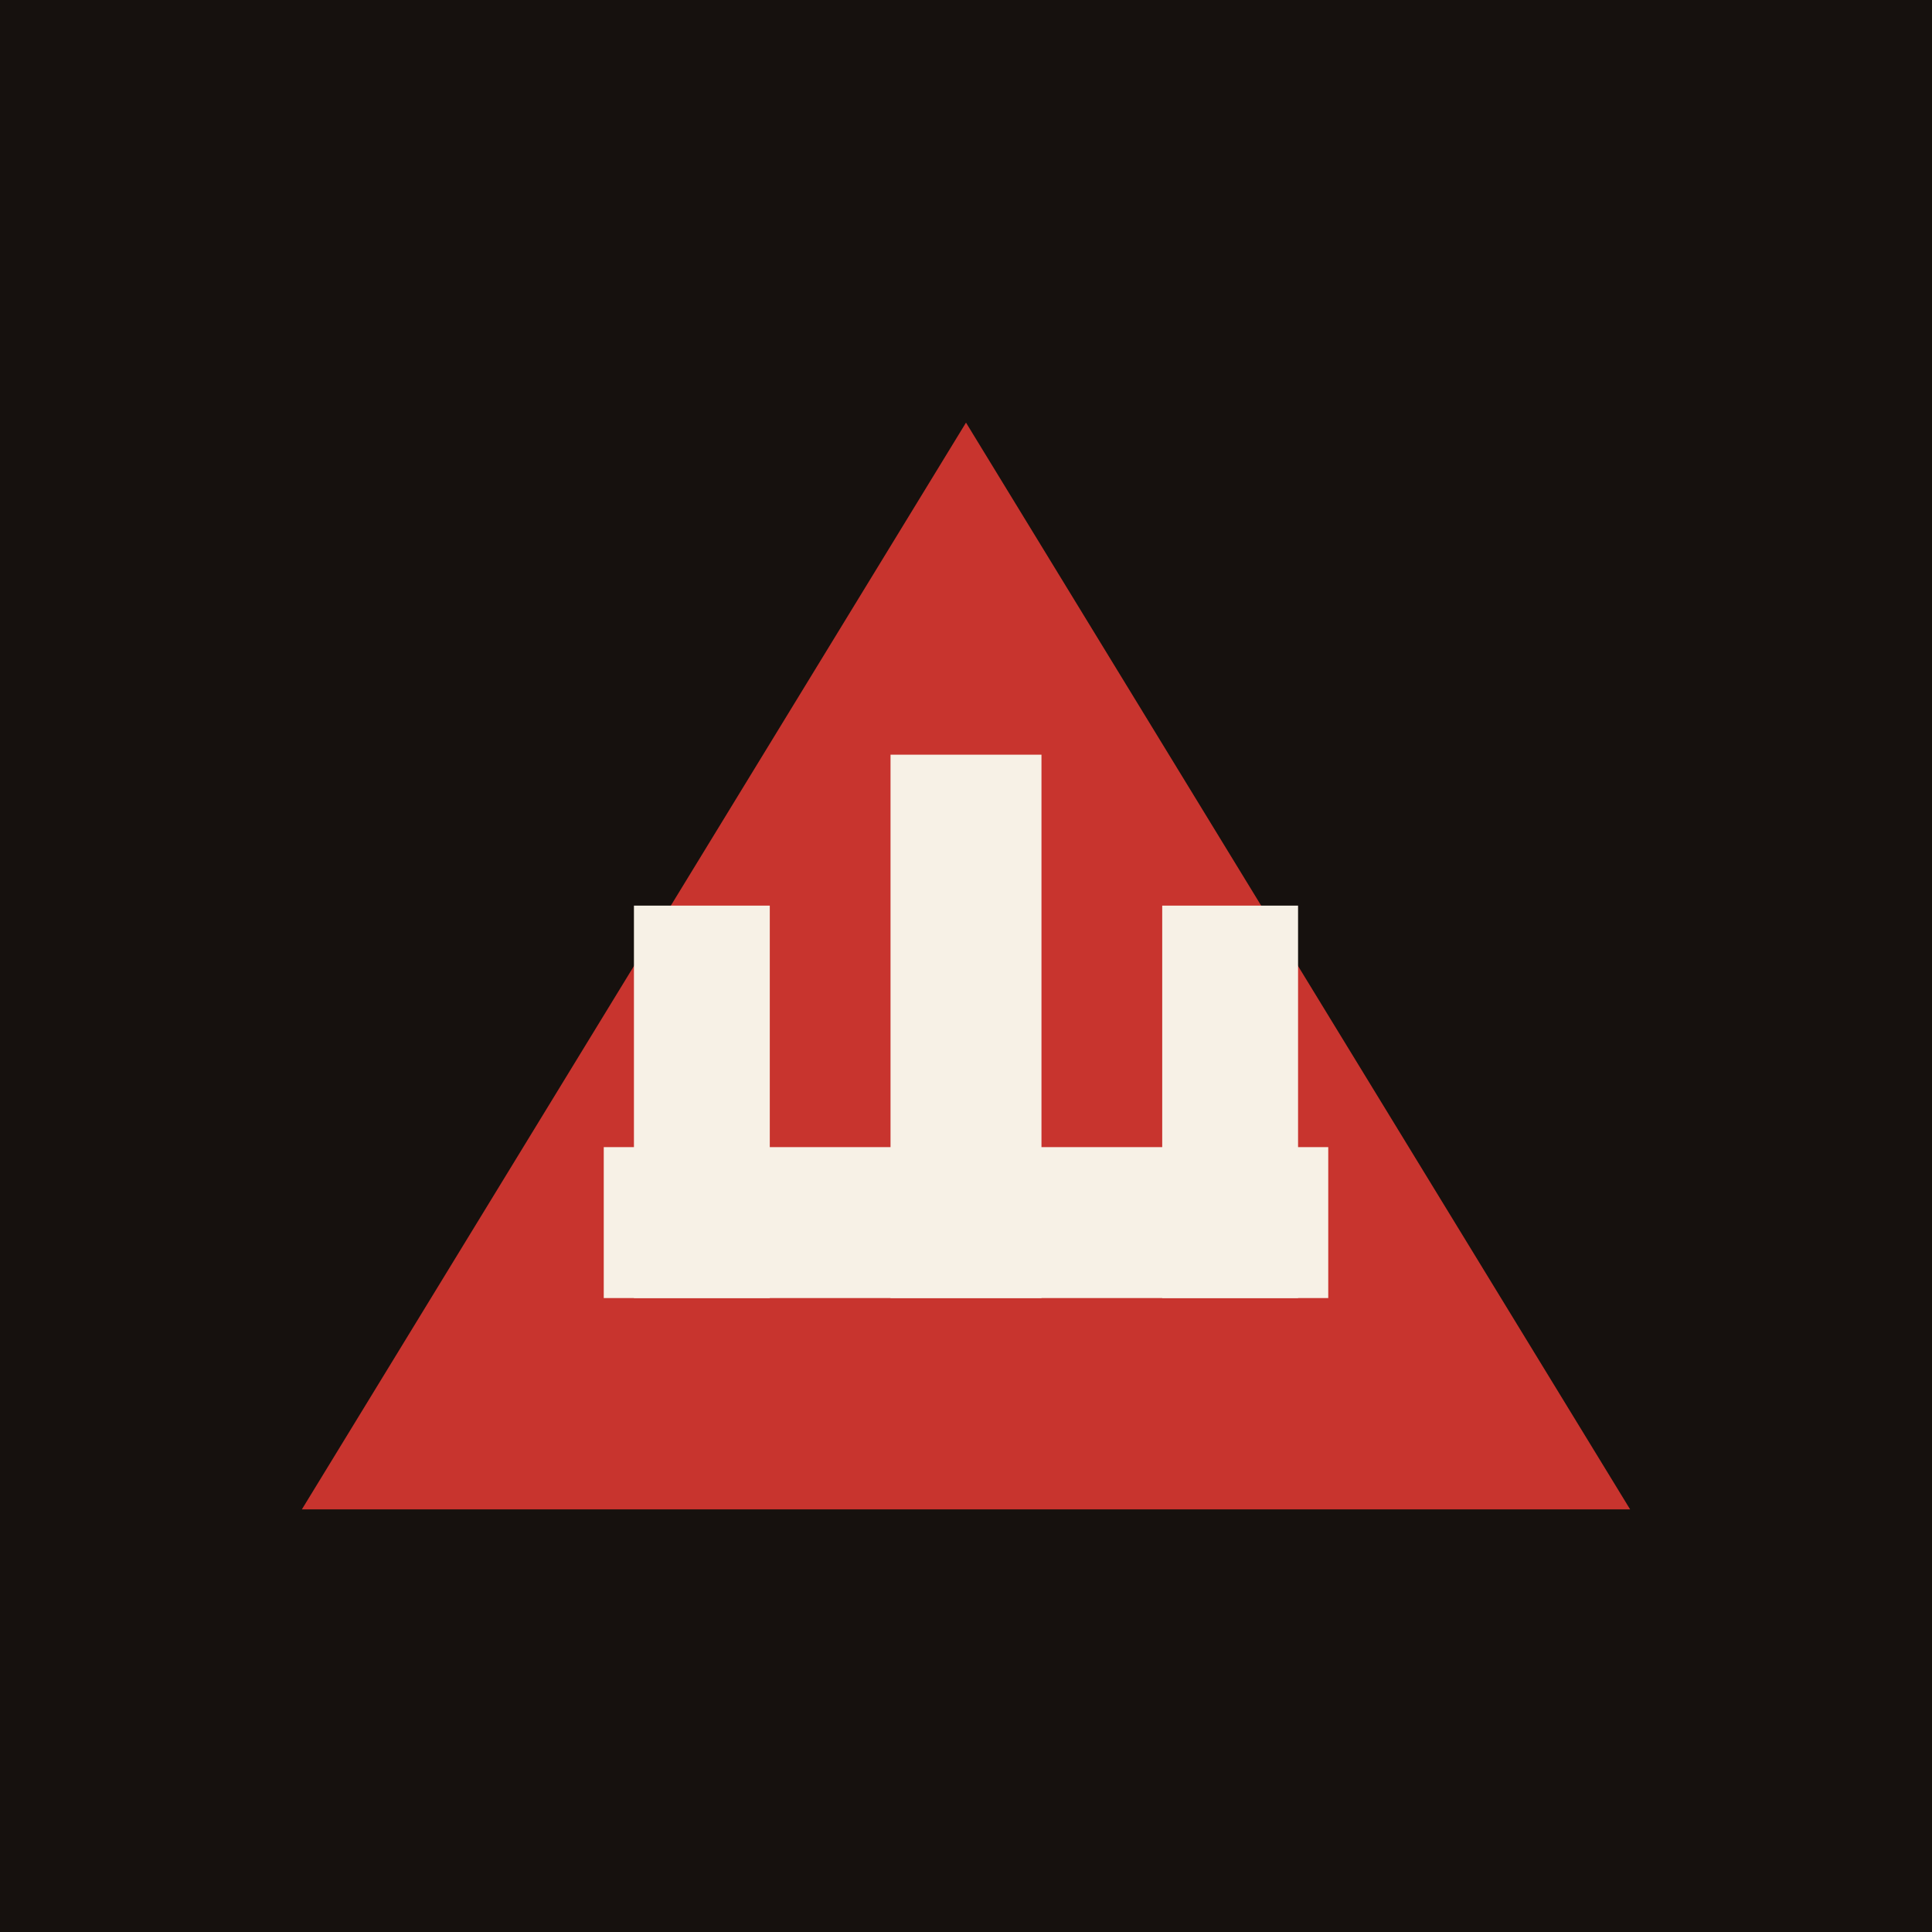
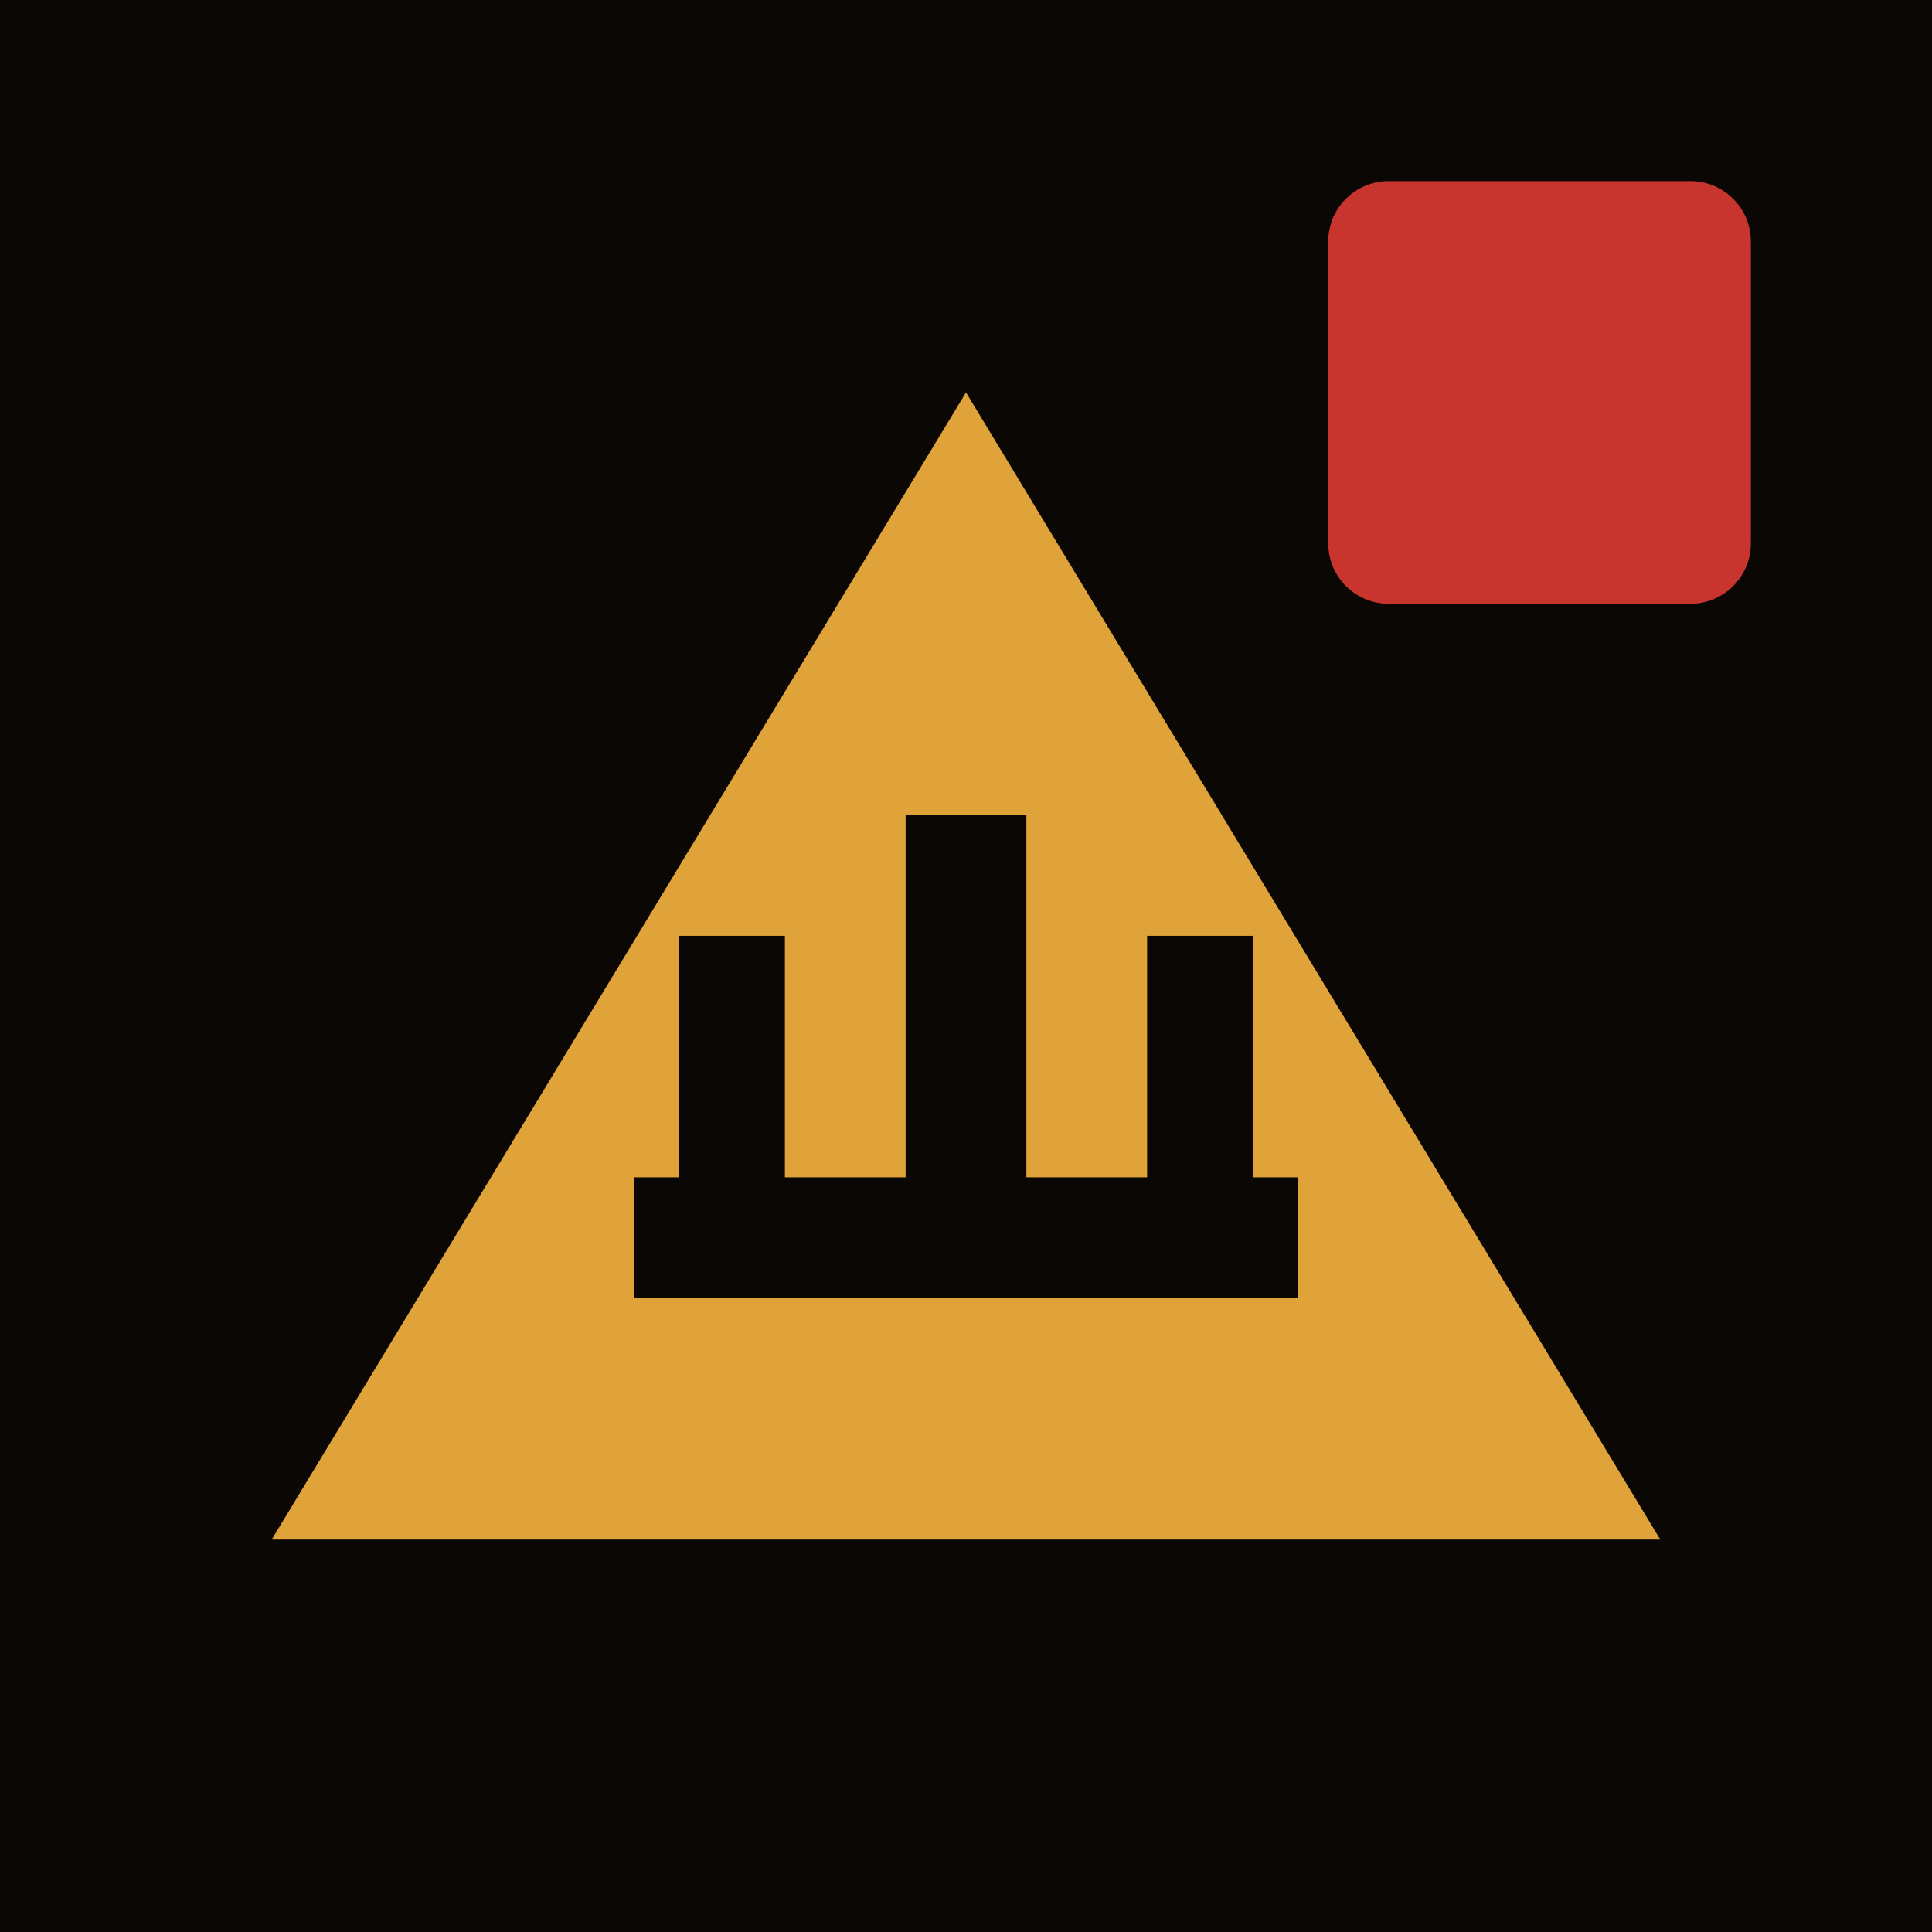
<svg xmlns="http://www.w3.org/2000/svg" viewBox="0 0 64 64">
-   <rect width="64" height="64" fill="#16110E" />
-   <path d="M32 14 54 50H10Z" fill="#C8342E" />
-   <g fill="#F7F1E6">
-     <rect x="20" y="38" width="24" height="5" />
-     <rect x="29.5" y="25" width="5" height="18" />
-     <rect x="21" y="30" width="4.5" height="13" />
-     <rect x="38.5" y="30" width="4.5" height="13" />
+   <rect width="64" height="64" fill="#0a0705" />
+   <path d="M32 13 55 51H9Z" fill="#e0a33a" />
+   <g fill="#0a0705">
+     <rect x="21" y="39" width="22" height="4" />
+     <rect x="30" y="27" width="4" height="16" />
+     <rect x="22.5" y="31" width="3.5" height="12" />
+     <rect x="38" y="31" width="3.5" height="12" />
  </g>
+   <rect x="44" y="6" width="14" height="14" rx="2" fill="#c8342e" />
</svg>
